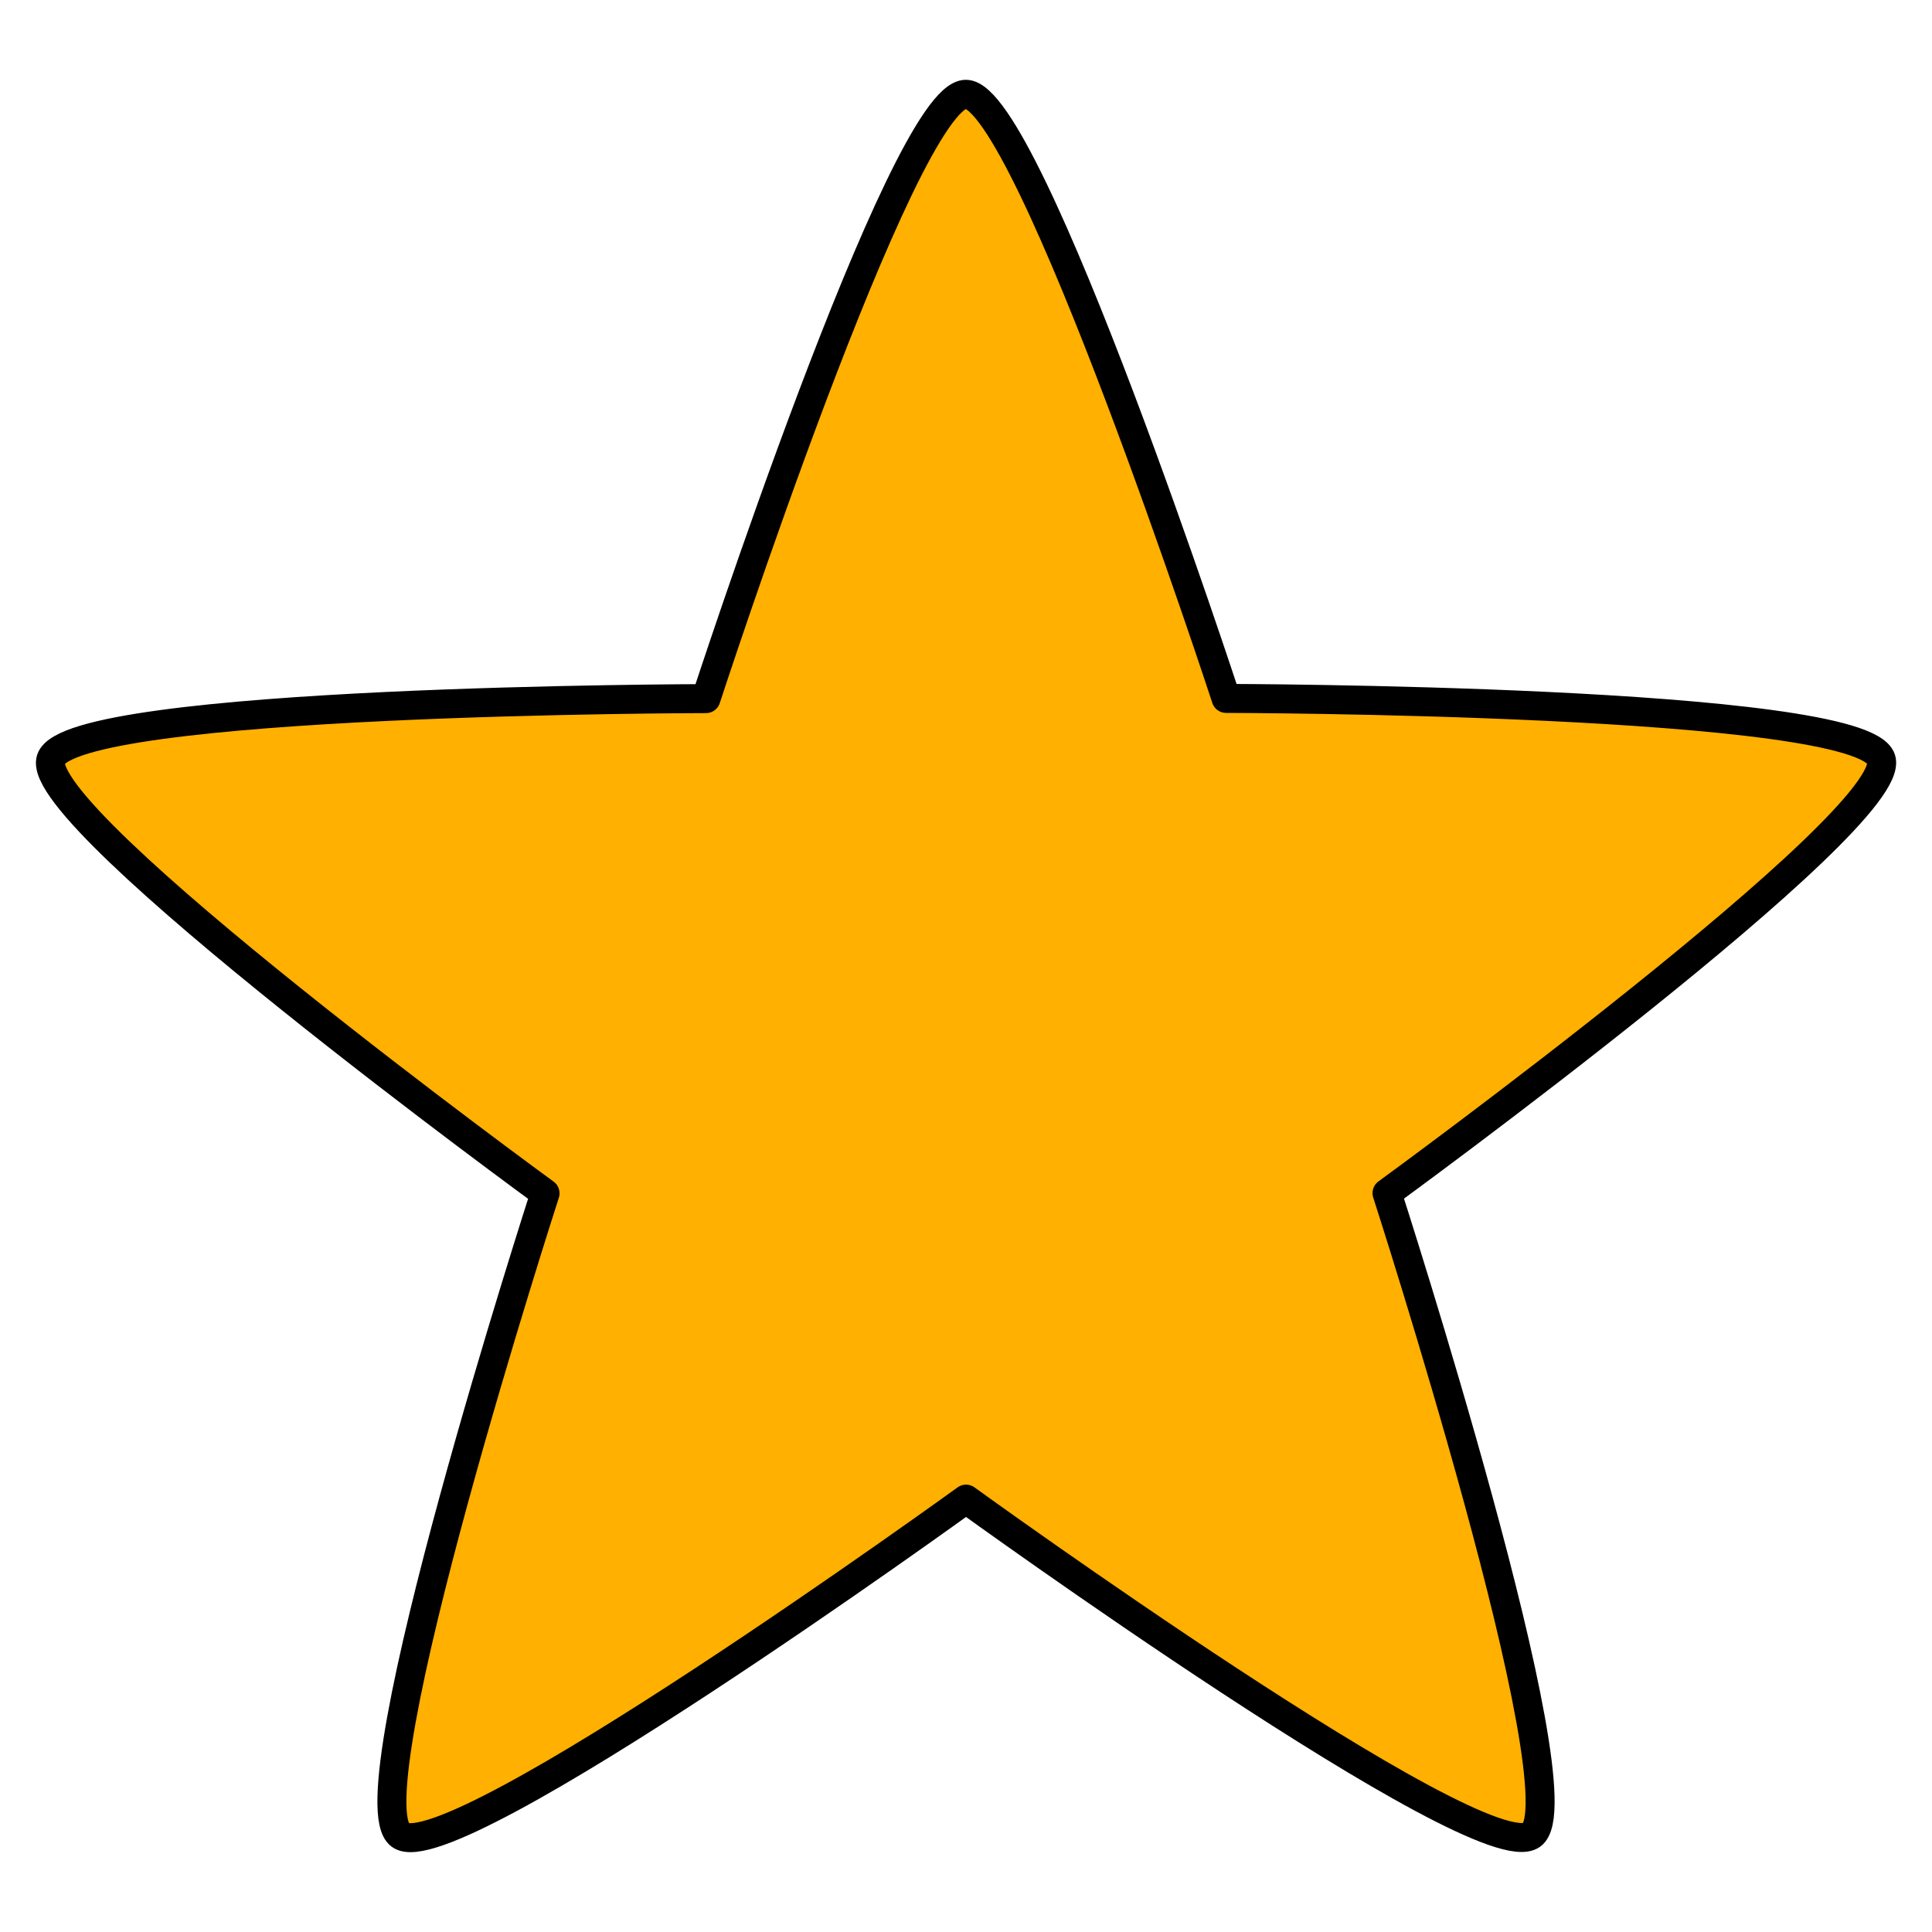
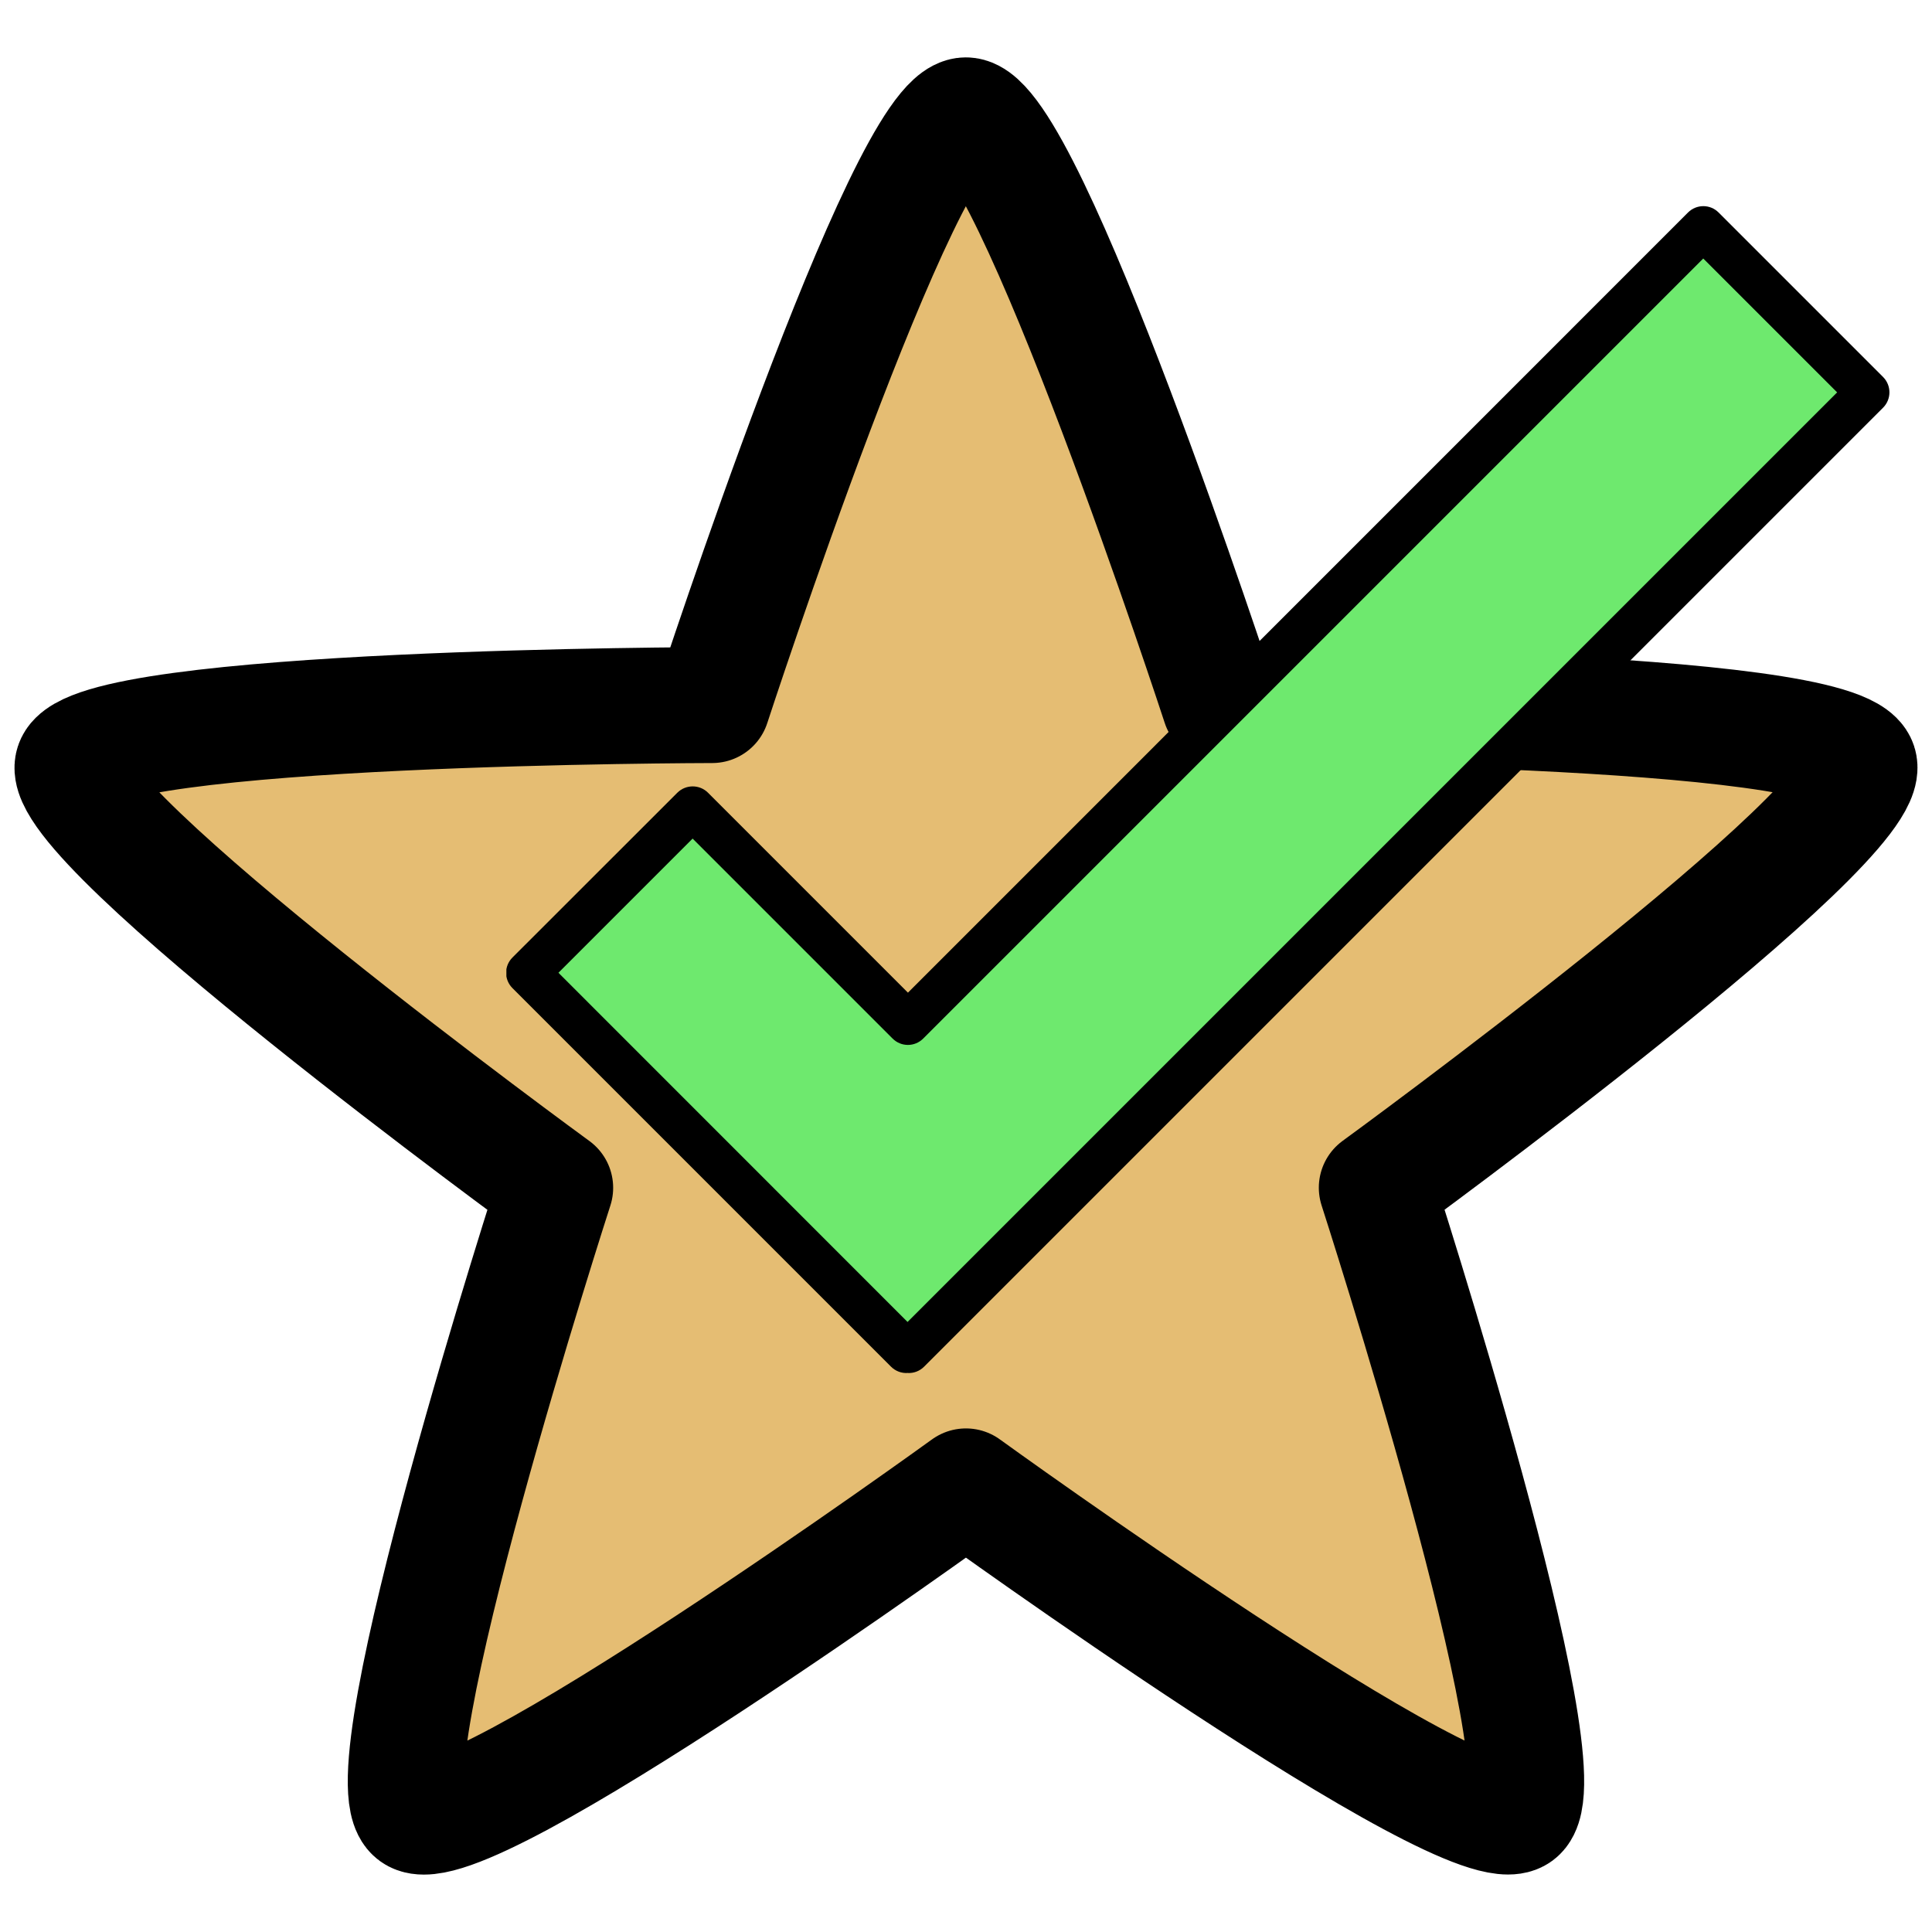
- <svg xmlns="http://www.w3.org/2000/svg" viewBox="0 0 2000 2000" style="enable-background:new 0 0 2000 2000" xml:space="preserve">
-   <path d="M1032.7 97.6c65 0 269.4 625.4 269.4 625.4s658 1 678.1 62.8c20.1 62-511.5 449.3-511.5 449.3s202.3 626 149.8 664.4c-52.7 38.2-585.6-347.6-585.6-347.6s-533.1 385.9-585.6 347.8c-52.7-38.2 149.8-664.4 149.8-664.4S65.5 847.8 85.6 786c20.1-62 678.1-62.8 678.1-62.8s203.9-625.6 269-625.6z" style="fill-rule:evenodd;clip-rule:evenodd;fill:#ffb000;stroke:#000;stroke-width:30;stroke-linecap:round;stroke-linejoin:round;stroke-miterlimit:10" transform="translate(-32.864)" />
+ <svg xmlns="http://www.w3.org/2000/svg" xmlns:xlink="http://www.w3.org/1999/xlink" version="1.1" id="Ebene_1" x="0" y="0" viewBox="0 0 2000 2000" style="enable-background:new 0 0 2000 2000" xml:space="preserve">
+   <style>.st1{fill-rule:evenodd;clip-rule:evenodd;fill:#6ee96e}.st1,.st2{clip-path:url(#SVGID_00000156560711139463990680000010379649723210868153_)}.st3{clip-path:url(#SVGID_00000171704169883438382050000003409453197117127861_);fill-rule:evenodd;clip-rule:evenodd}</style>
+   <path d="M1032.7 119.4c63.4 0 262.9 610.3 262.9 610.3s642.1 1 661.7 61.3c19.6 60.5-499.2 438.5-499.2 438.5s197.4 610.9 146.2 648.4c-51.4 37.3-571.5-339.2-571.5-339.2S512.7 1915.2 461.4 1878c-51.4-37.3 146.2-648.4 146.2-648.4S88.8 851.5 108.4 791.2c19.6-60.5 661.7-61.3 661.7-61.3s199.1-610.5 262.6-610.5z" style="fill-rule:evenodd;clip-rule:evenodd;fill:#e5bd73;stroke:#000;stroke-width:120;stroke-linecap:round;stroke-linejoin:round;stroke-miterlimit:10" transform="translate(-32.864)" id="required_solved" />
+   <defs>
+     <path id="SVGID_1_" d="M524.2 119.4h1434v1434h-1434z" />
+   </defs>
+   <clipPath id="SVGID_00000132048989035091018460000009293640881965169546_">
+     <use xlink:href="#SVGID_1_" style="overflow:visible" />
+   </clipPath>
+   <path style="clip-path:url(#SVGID_00000132048989035091018460000009293640881965169546_);fill-rule:evenodd;clip-rule:evenodd;fill:#6ee96e" d="M939.9 1059.3 717 836.4 546.4 1007l391.9 391.9 1.3-1.2 1.2 1.2 992.8-992.7-170.3-170.3z" />
+   <g style="clip-path:url(#SVGID_00000132048989035091018460000009293640881965169546_)">
+     <defs>
+       <path id="SVGID_00000062185861911240273200000004457431075616998027_" d="M524.2 119.4h1434v1434h-1434z" />
+     </defs>
+     <clipPath id="SVGID_00000163789846921427594860000011529403879927734428_">
+       <use xlink:href="#SVGID_00000062185861911240273200000004457431075616998027_" style="overflow:visible" />
+     </clipPath>
+     <path style="clip-path:url(#SVGID_00000163789846921427594860000011529403879927734428_);fill-rule:evenodd;clip-rule:evenodd" d="m939.9 1027.6-207-207c-8.7-8.7-22.9-8.7-31.7 0L530.5 991.2c-8.8 8.8-8.8 22.9 0 31.7l391.9 391.9c4.7 4.7 11 6.9 17.1 6.5 6.1.4 12.4-1.8 17.1-6.5L1949.4 422c8.7-8.8 8.7-22.9 0-31.7L1779.1 220c-8.7-8.8-22.9-8.8-31.7 0l-807.5 807.6zM578.1 1007 717 868.1l207 207c8.8 8.8 22.9 8.8 31.7 0l807.5-807.5 138.6 138.6-962.3 962.3L578.1 1007z" />
+   </g>
</svg>
